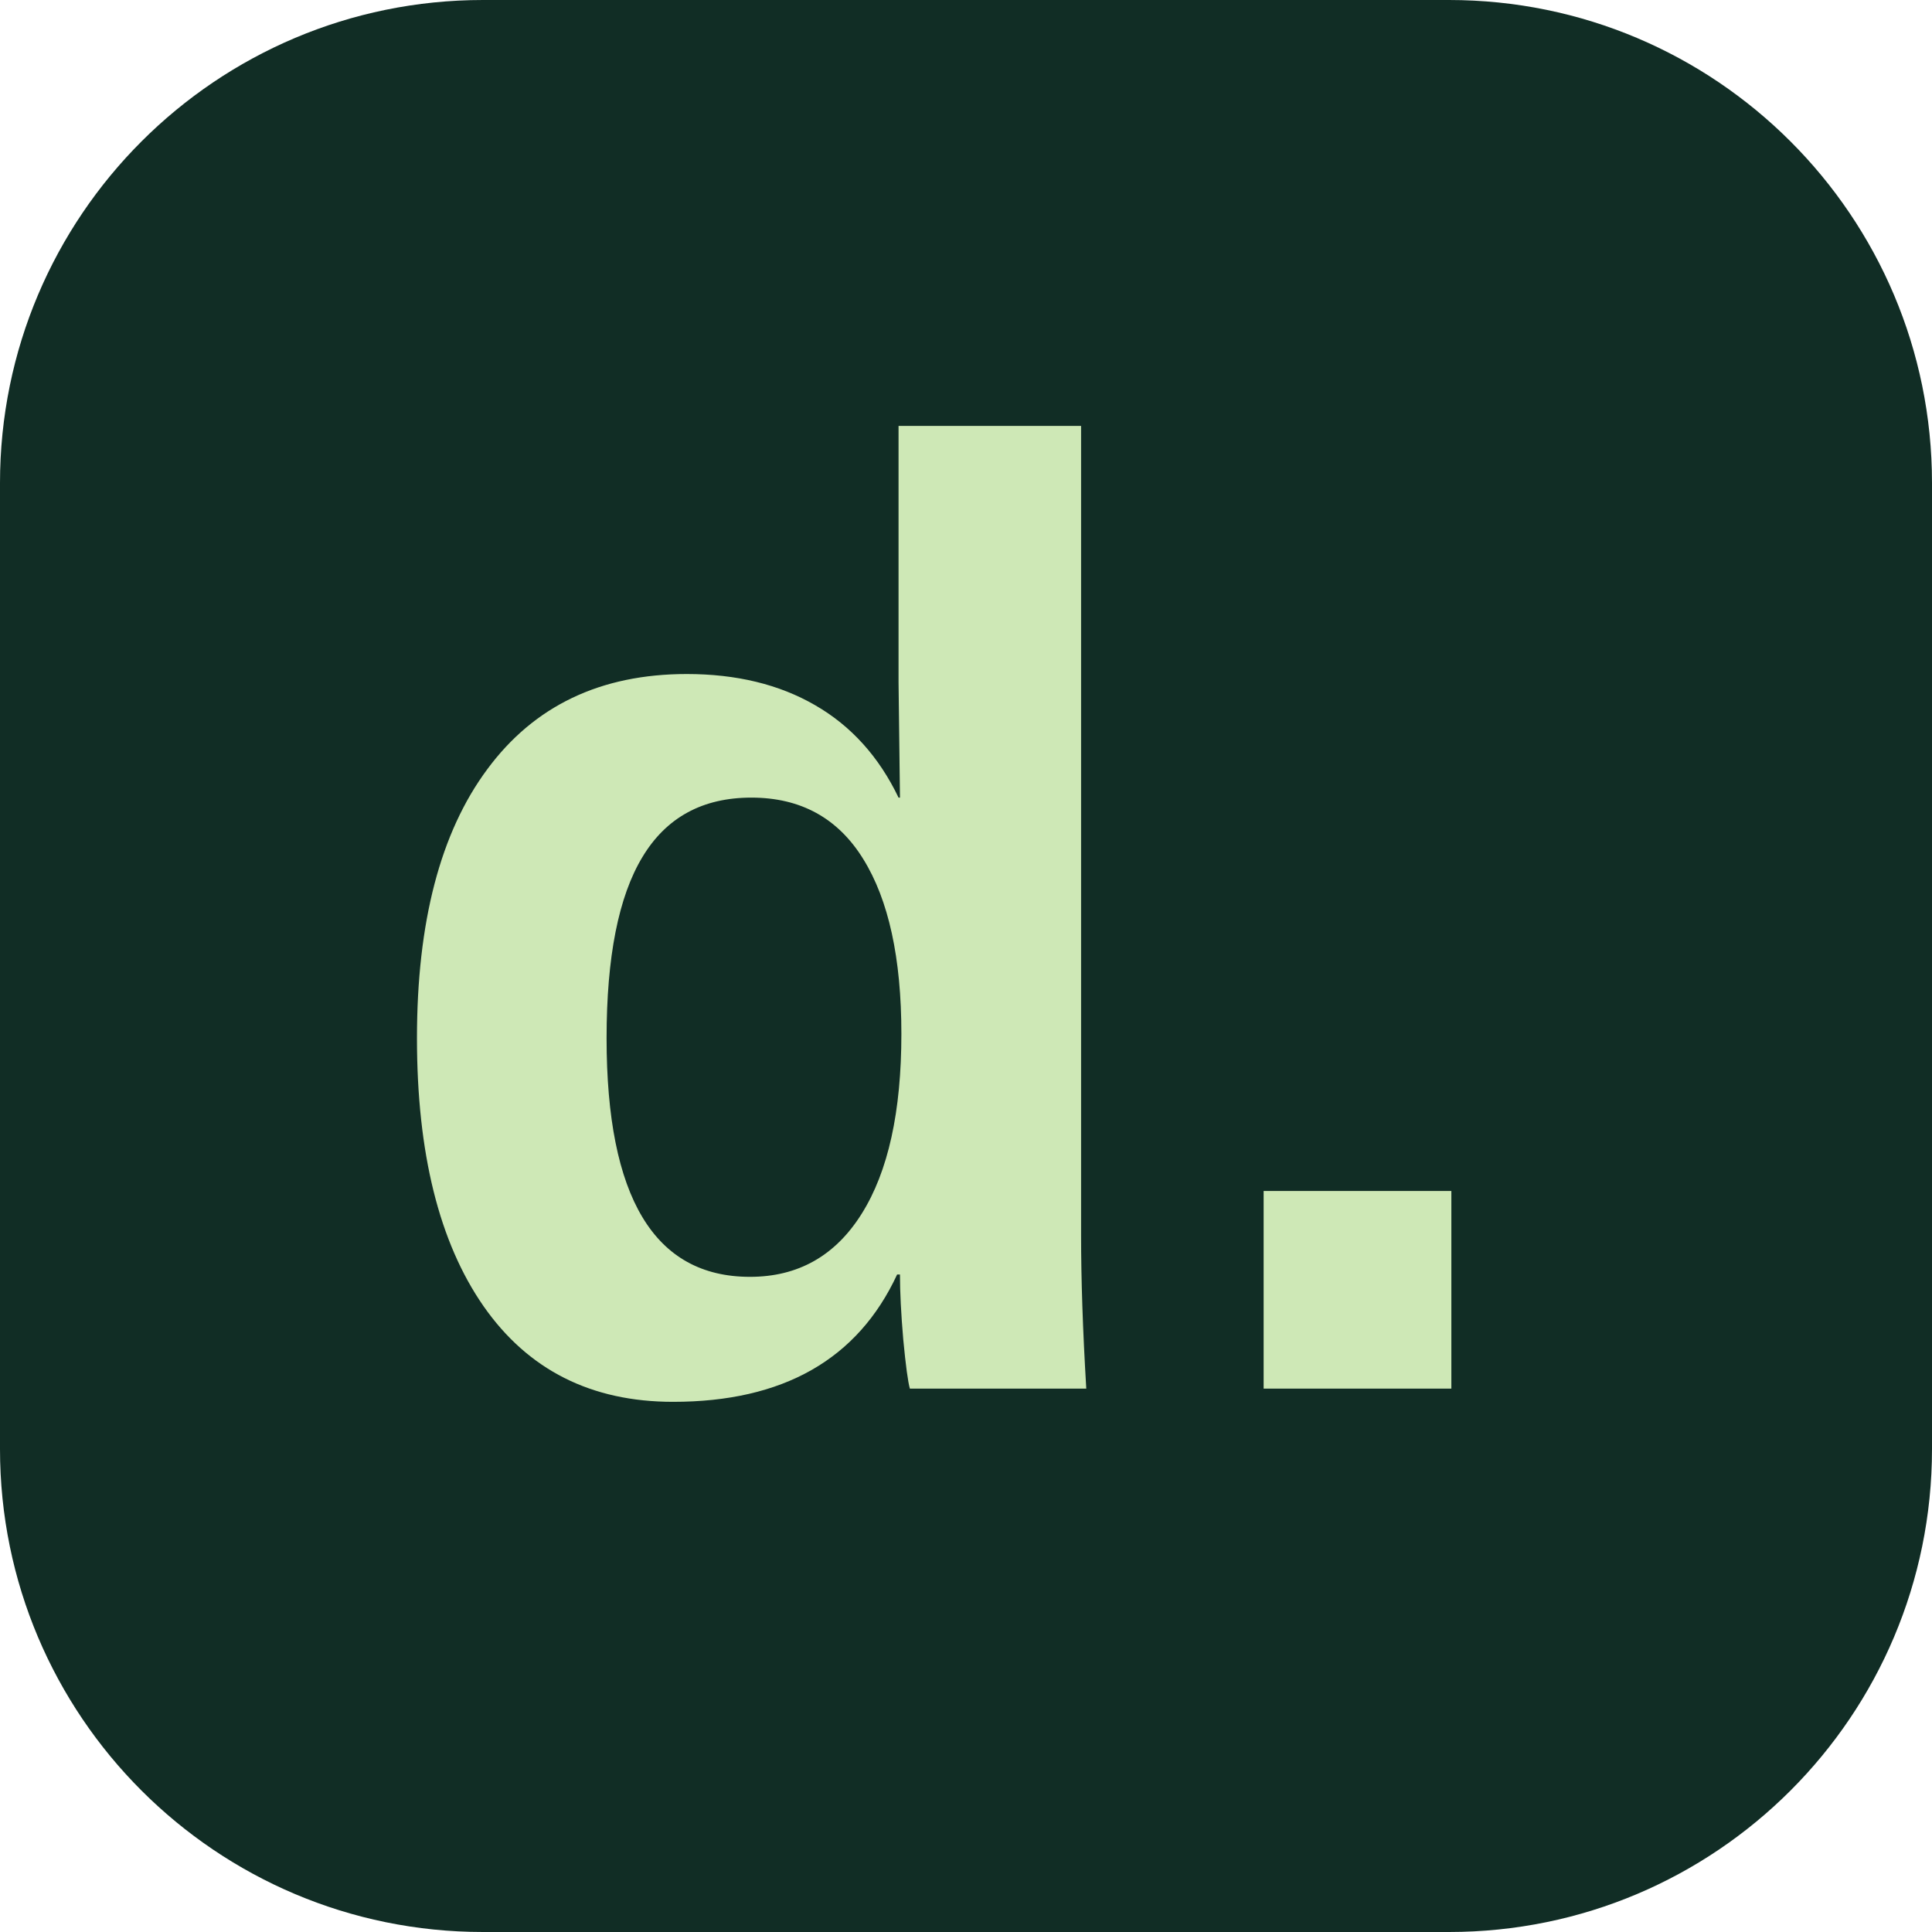
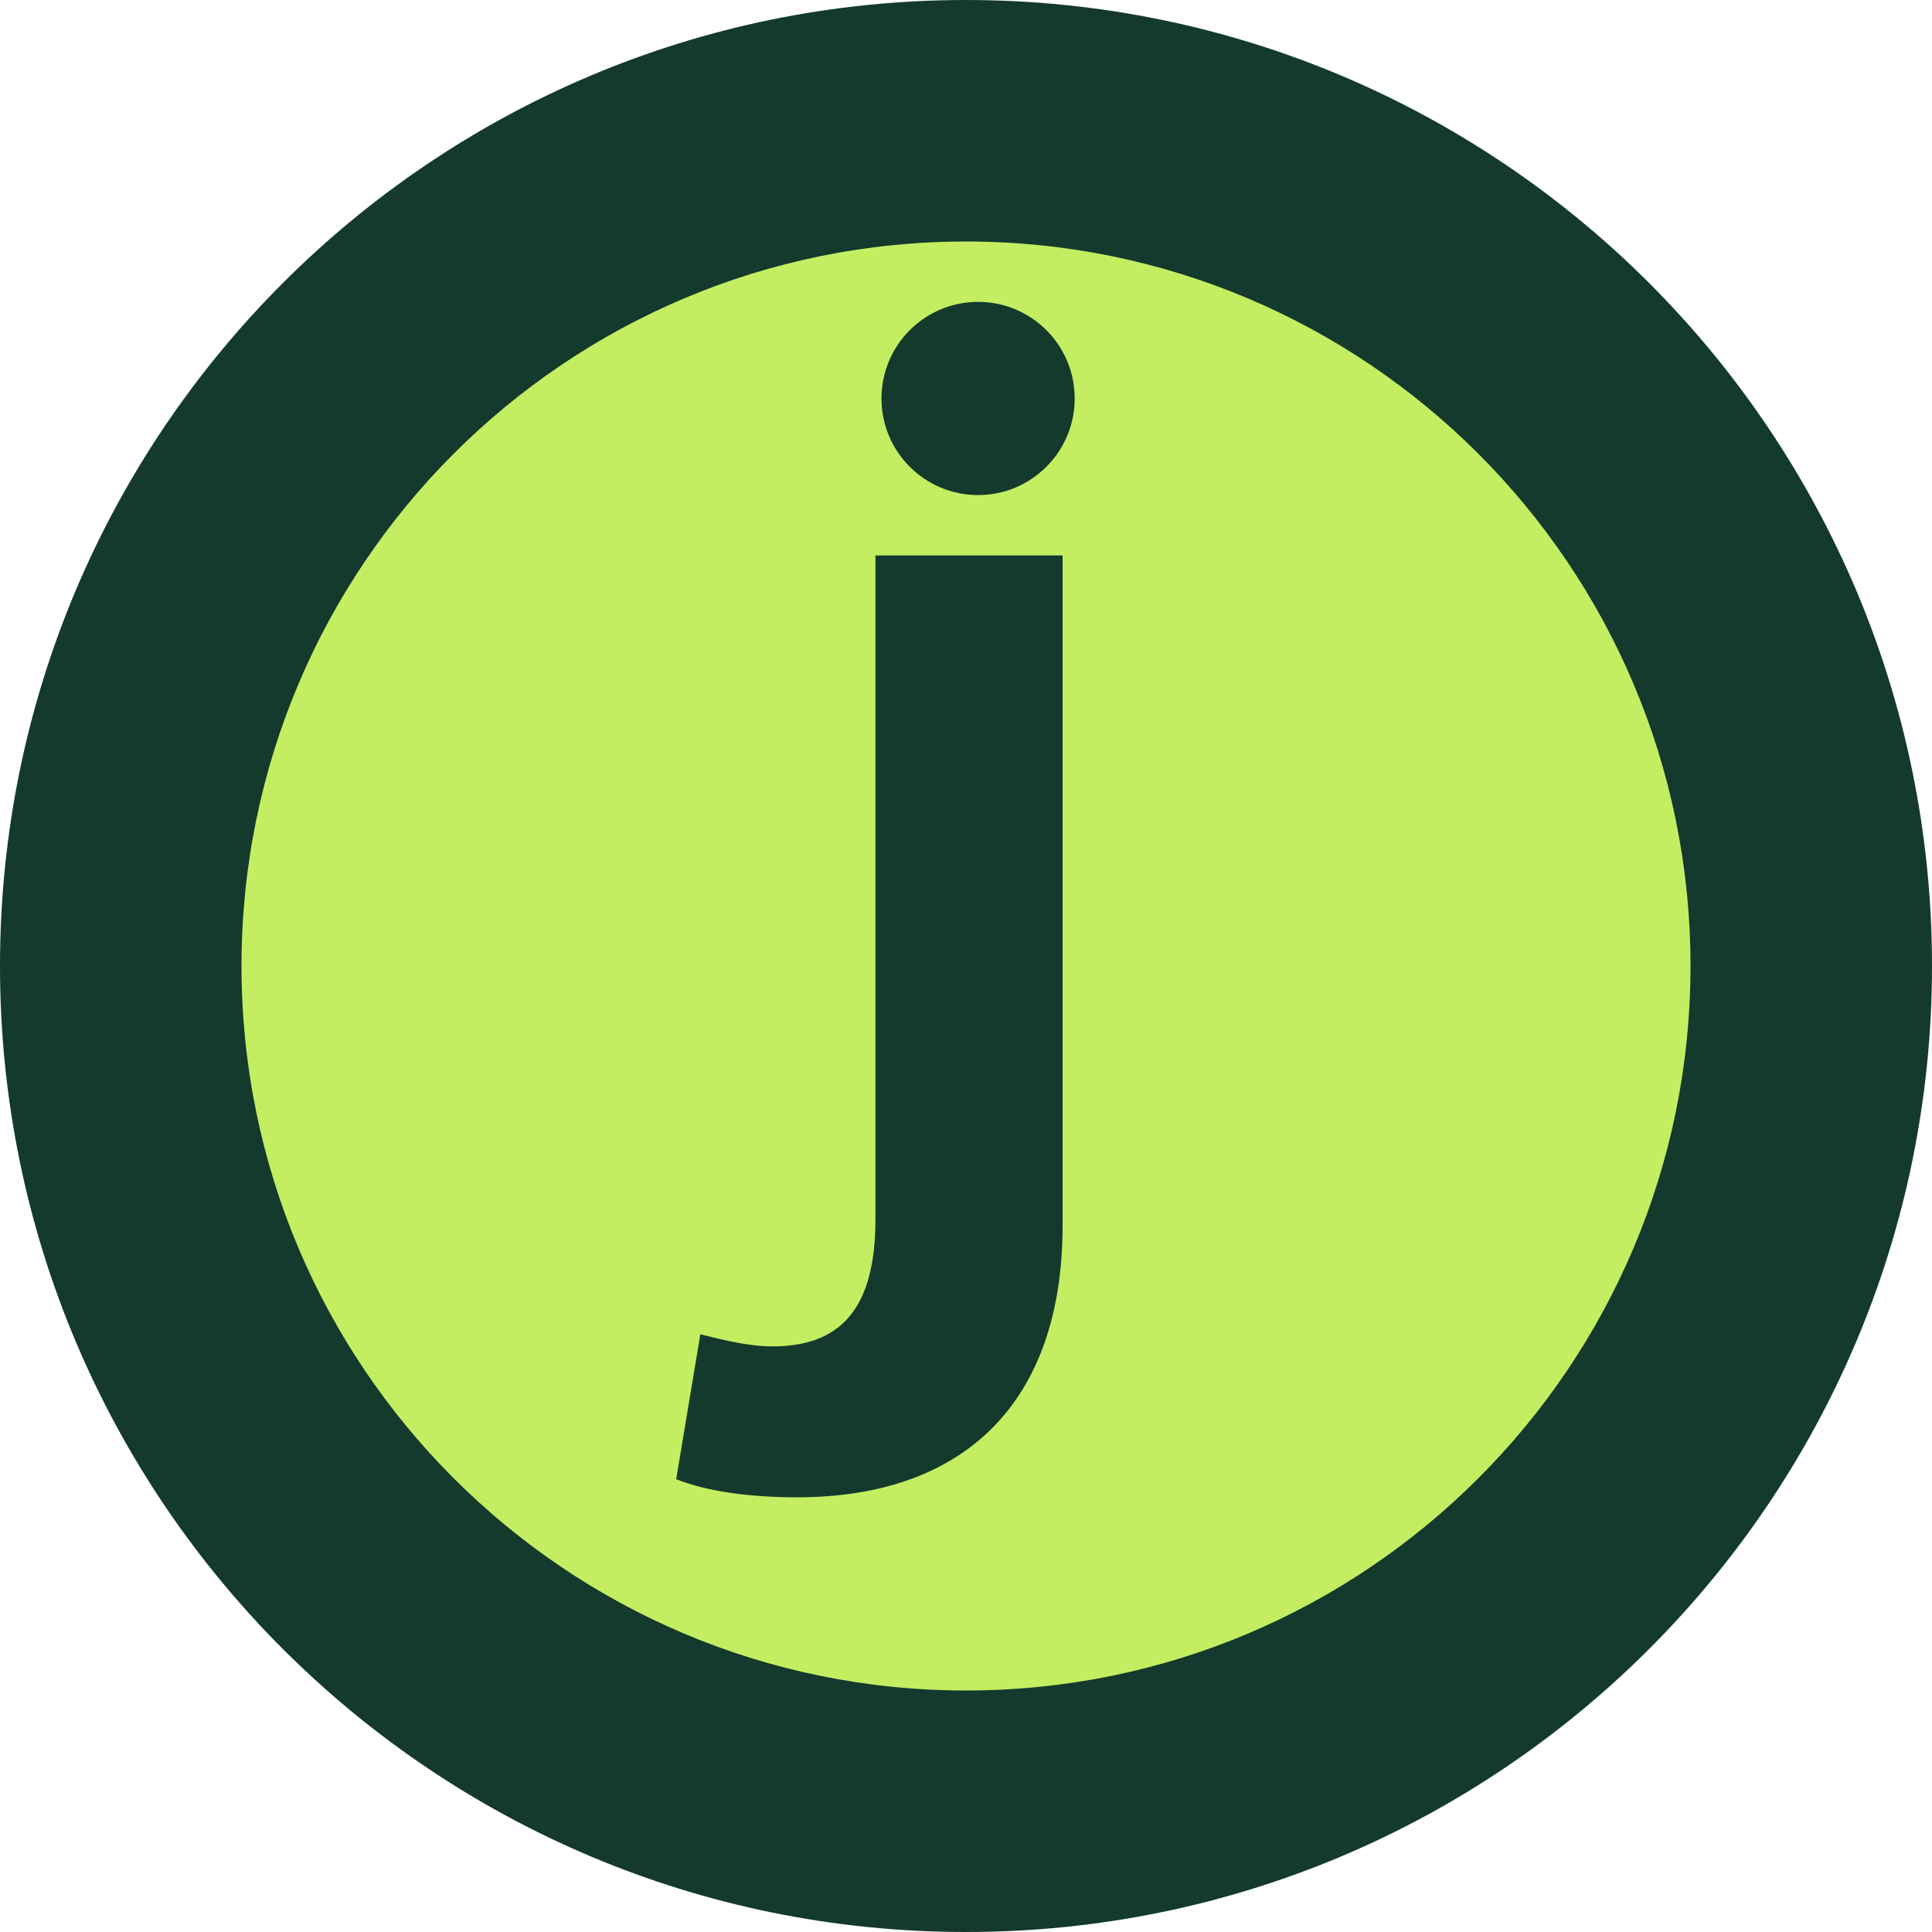
- <svg xmlns="http://www.w3.org/2000/svg" viewBox="0 0 64 64">
-   <rect width="64" height="64" rx="16" fill="#112d25" />
-   <text x="12" y="46" fill="#cee8b6" font-family="Arial,sans-serif" font-size="44" font-weight="700">d.</text>
+ <svg xmlns="http://www.w3.org/2000/svg" viewBox="0 0 32 32">
+   <circle cx="16" cy="16" r="16" fill="#133a2d" />
+   <circle cx="16" cy="16" r="12" fill="#c4ee62" />
+   <path d="M17.6 9.2v11.1c0 2.9-1.6 4.5-4.4 4.5-.8 0-1.5-.1-2-.3l.4-2.4c.4.1.8.2 1.2.2 1.1 0 1.7-.6 1.7-2.1V9.2z" fill="#133a2d" />
+   <circle cx="16.2" cy="6.6" r="1.6" fill="#133a2d" />
</svg>
